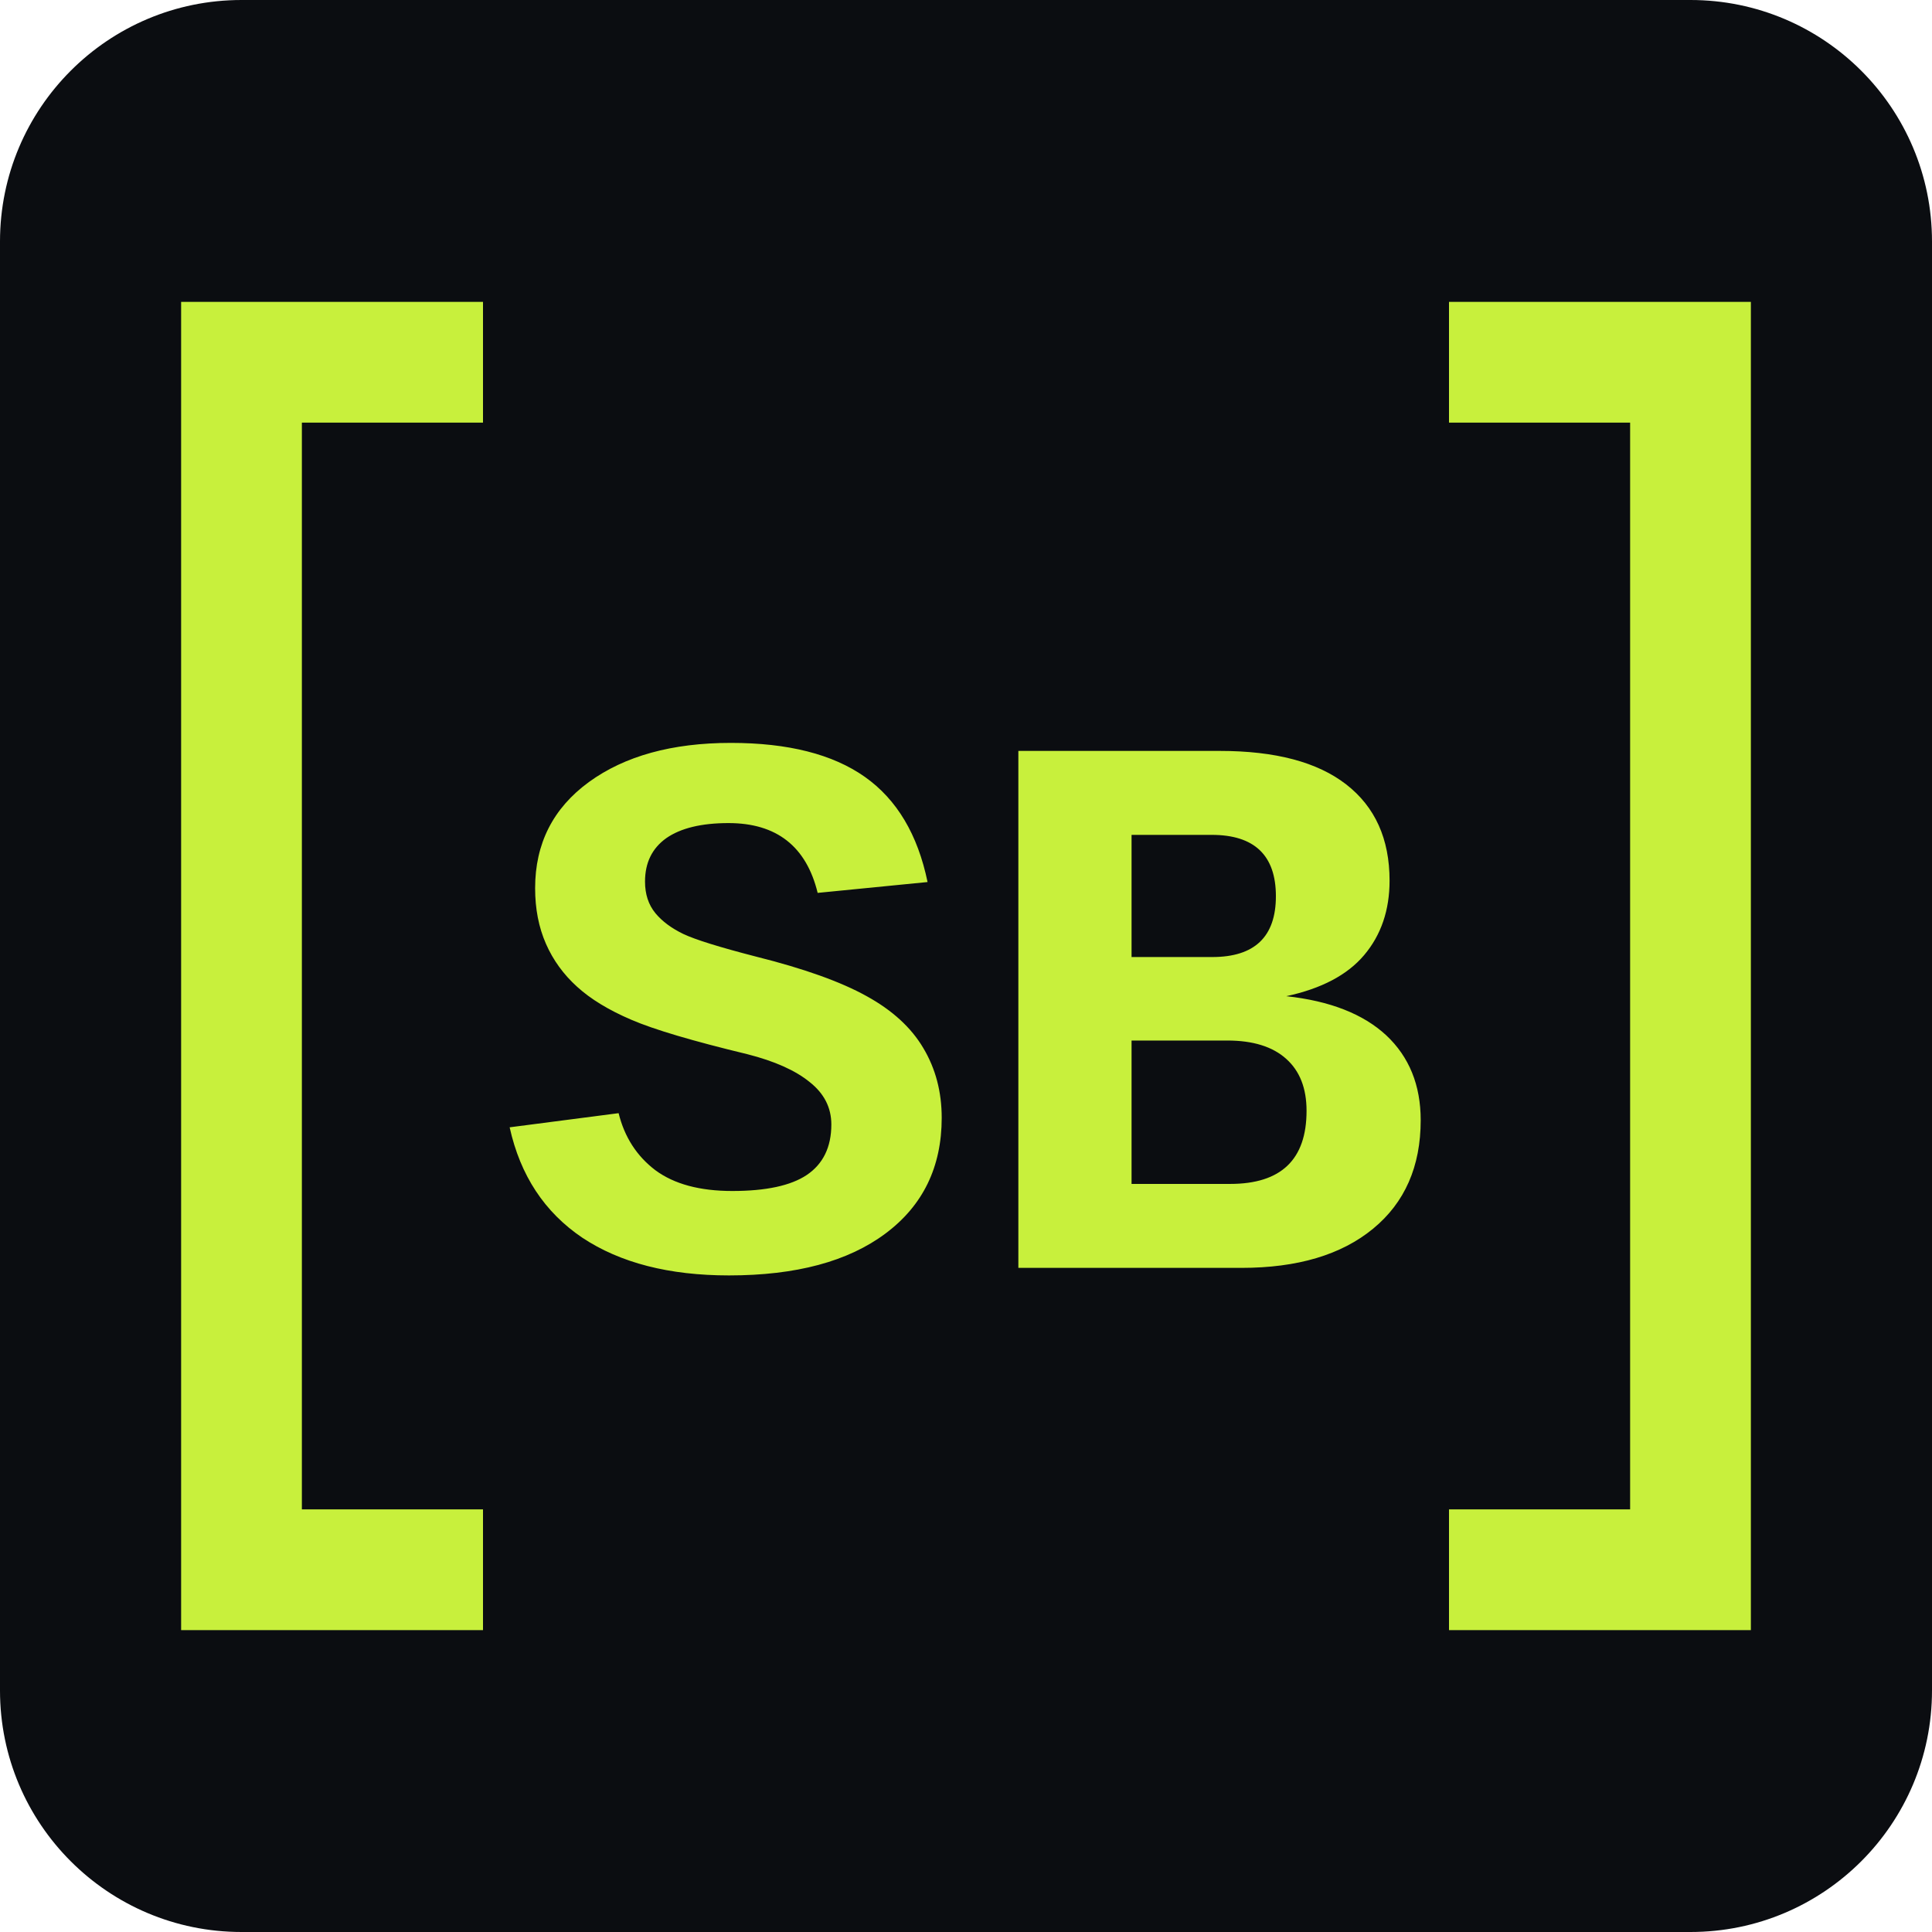
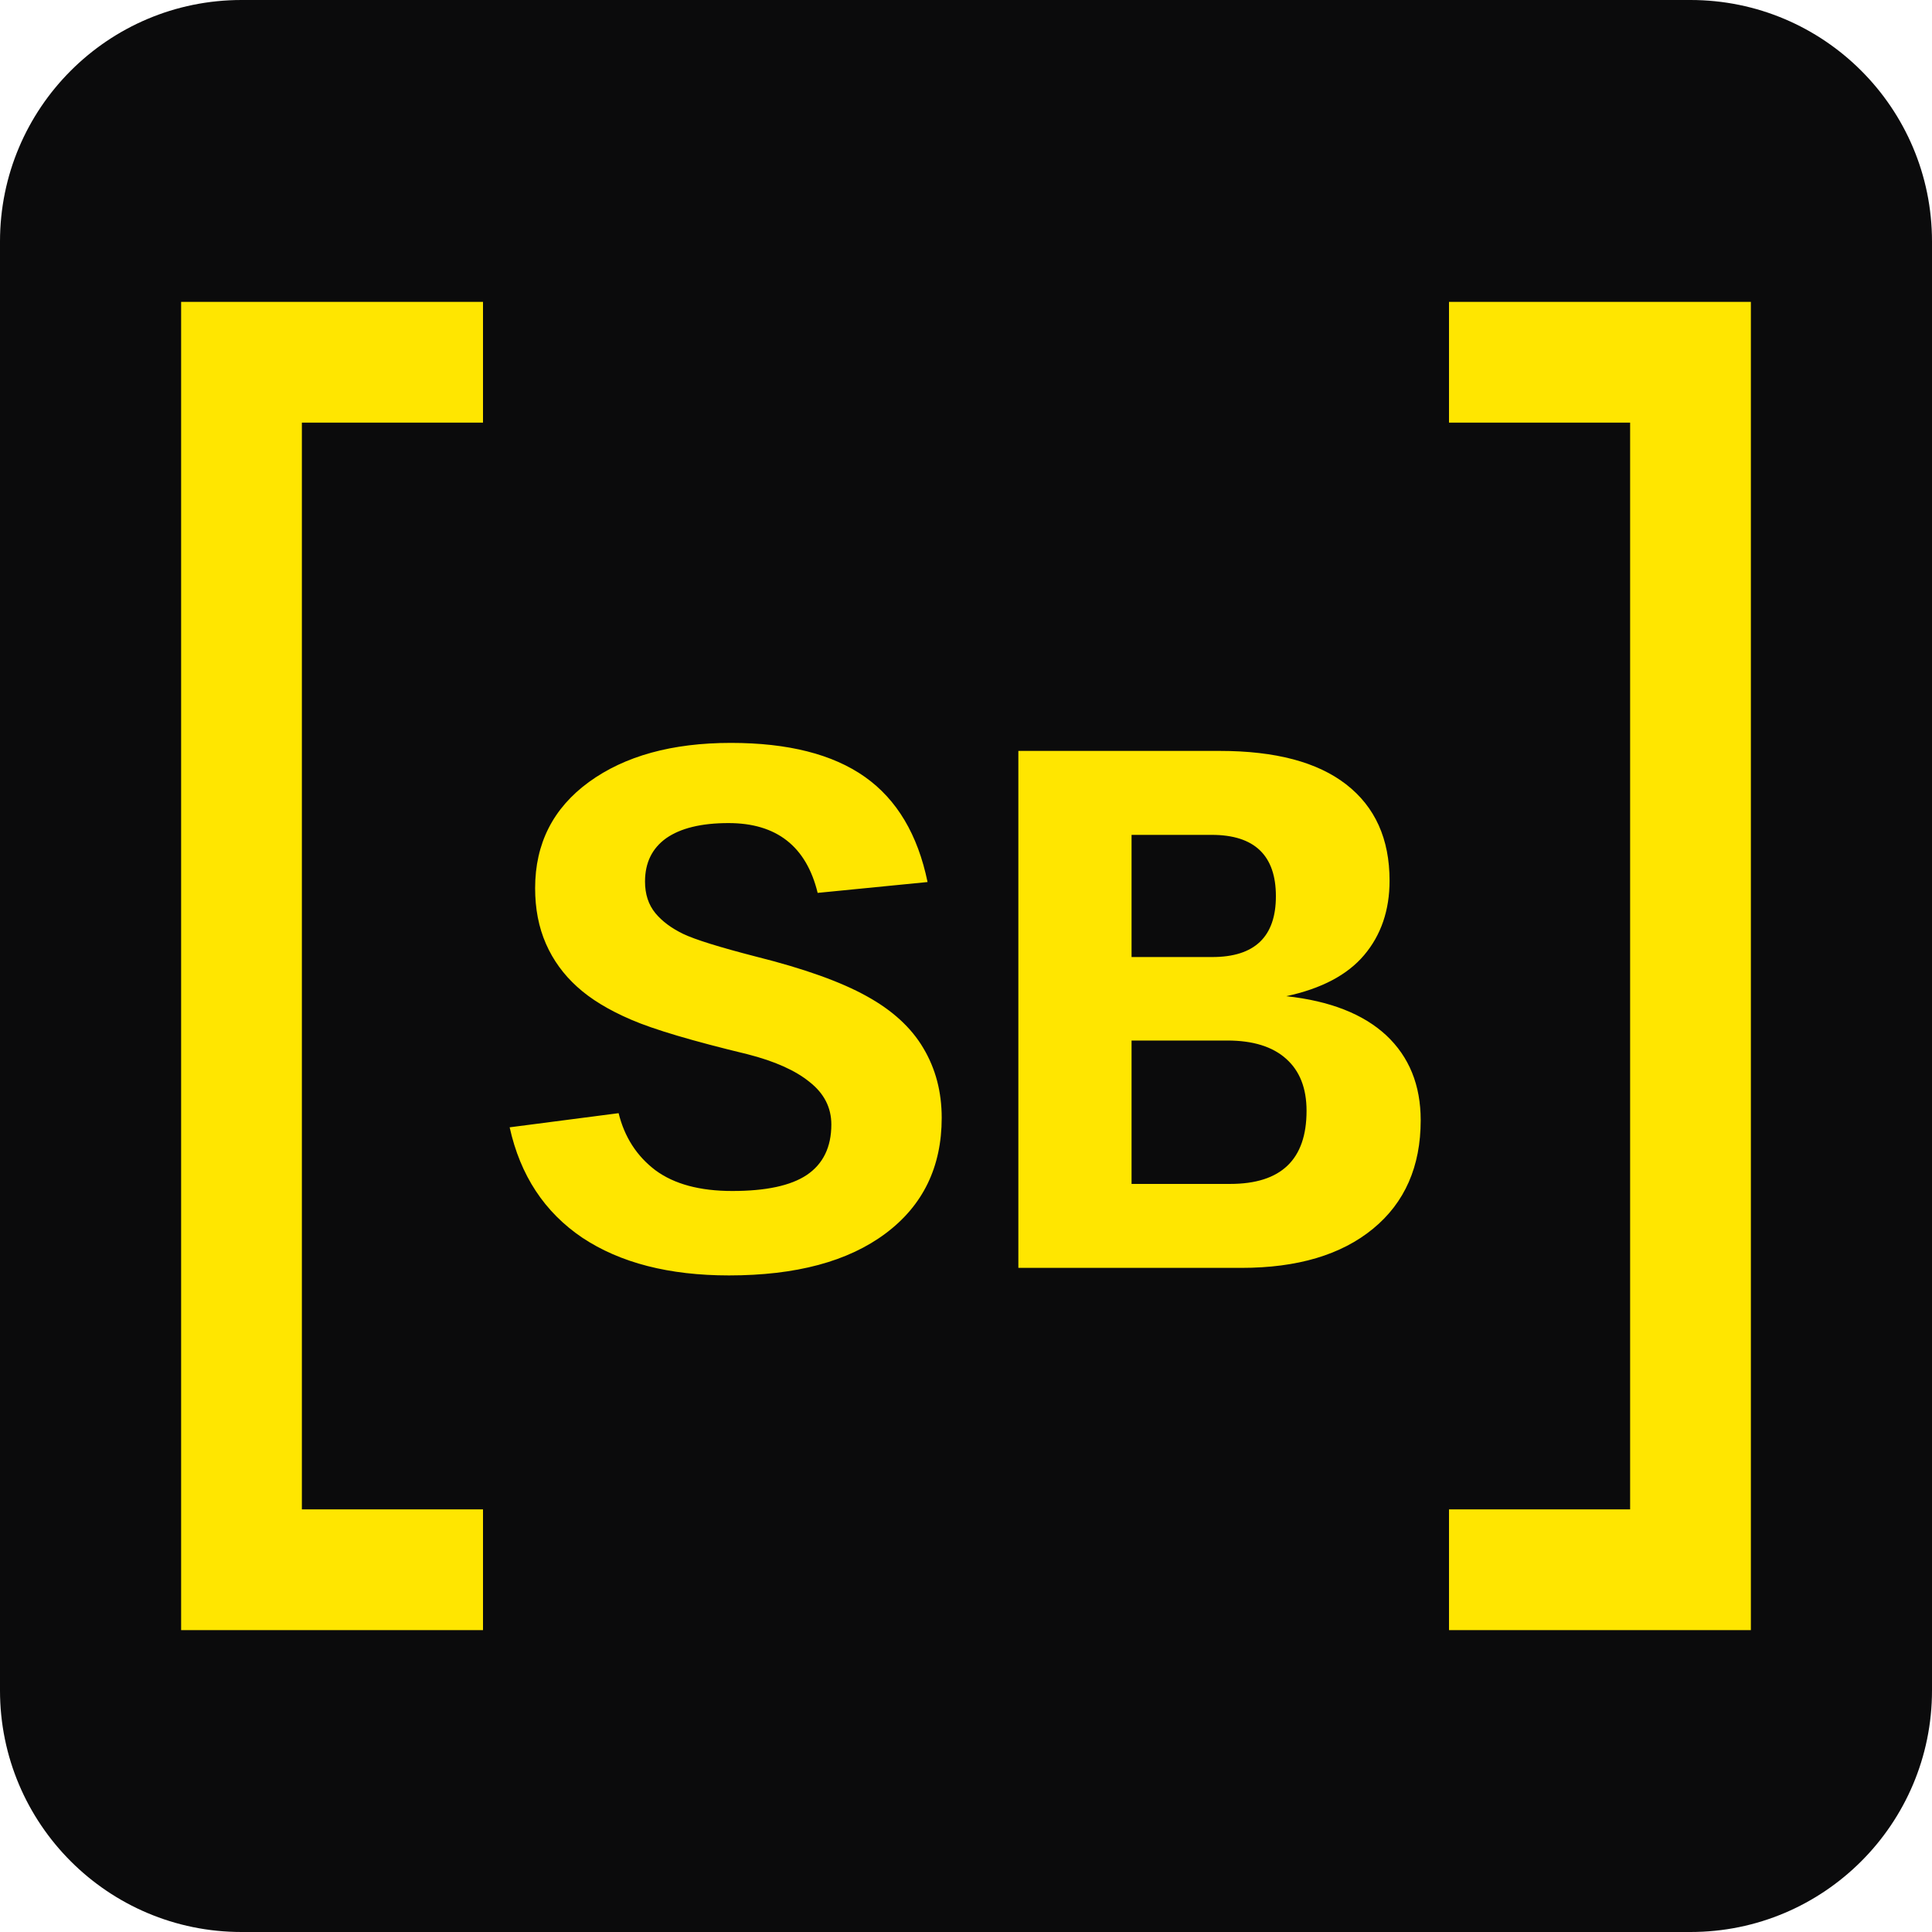
<svg xmlns="http://www.w3.org/2000/svg" viewBox="0 0 64 64">
-   <rect width="64" height="64" rx="8" fill="#0B0D11" />
-   <path d="M16 12H8v40h8M48 12h8v40h-8" fill="none" stroke="#C8F03C" stroke-width="4" />
-   <text x="32" y="42" text-anchor="middle" font-family="'JetBrains Mono', Consolas, 'Courier New', monospace" font-size="26" font-weight="700" fill="#C8F03C">SB</text>
+   <rect width="64" height="64" rx="8" fill="#0B0B0C" />
+   <path d="M16 12H8v40h8M48 12h8v40h-8" fill="none" stroke="#FFE600" stroke-width="4" />
+   <text x="32" y="42" text-anchor="middle" font-family="'JetBrains Mono', Consolas, 'Courier New', monospace" font-size="26" font-weight="700" fill="#FFE600">SB</text>
</svg>
